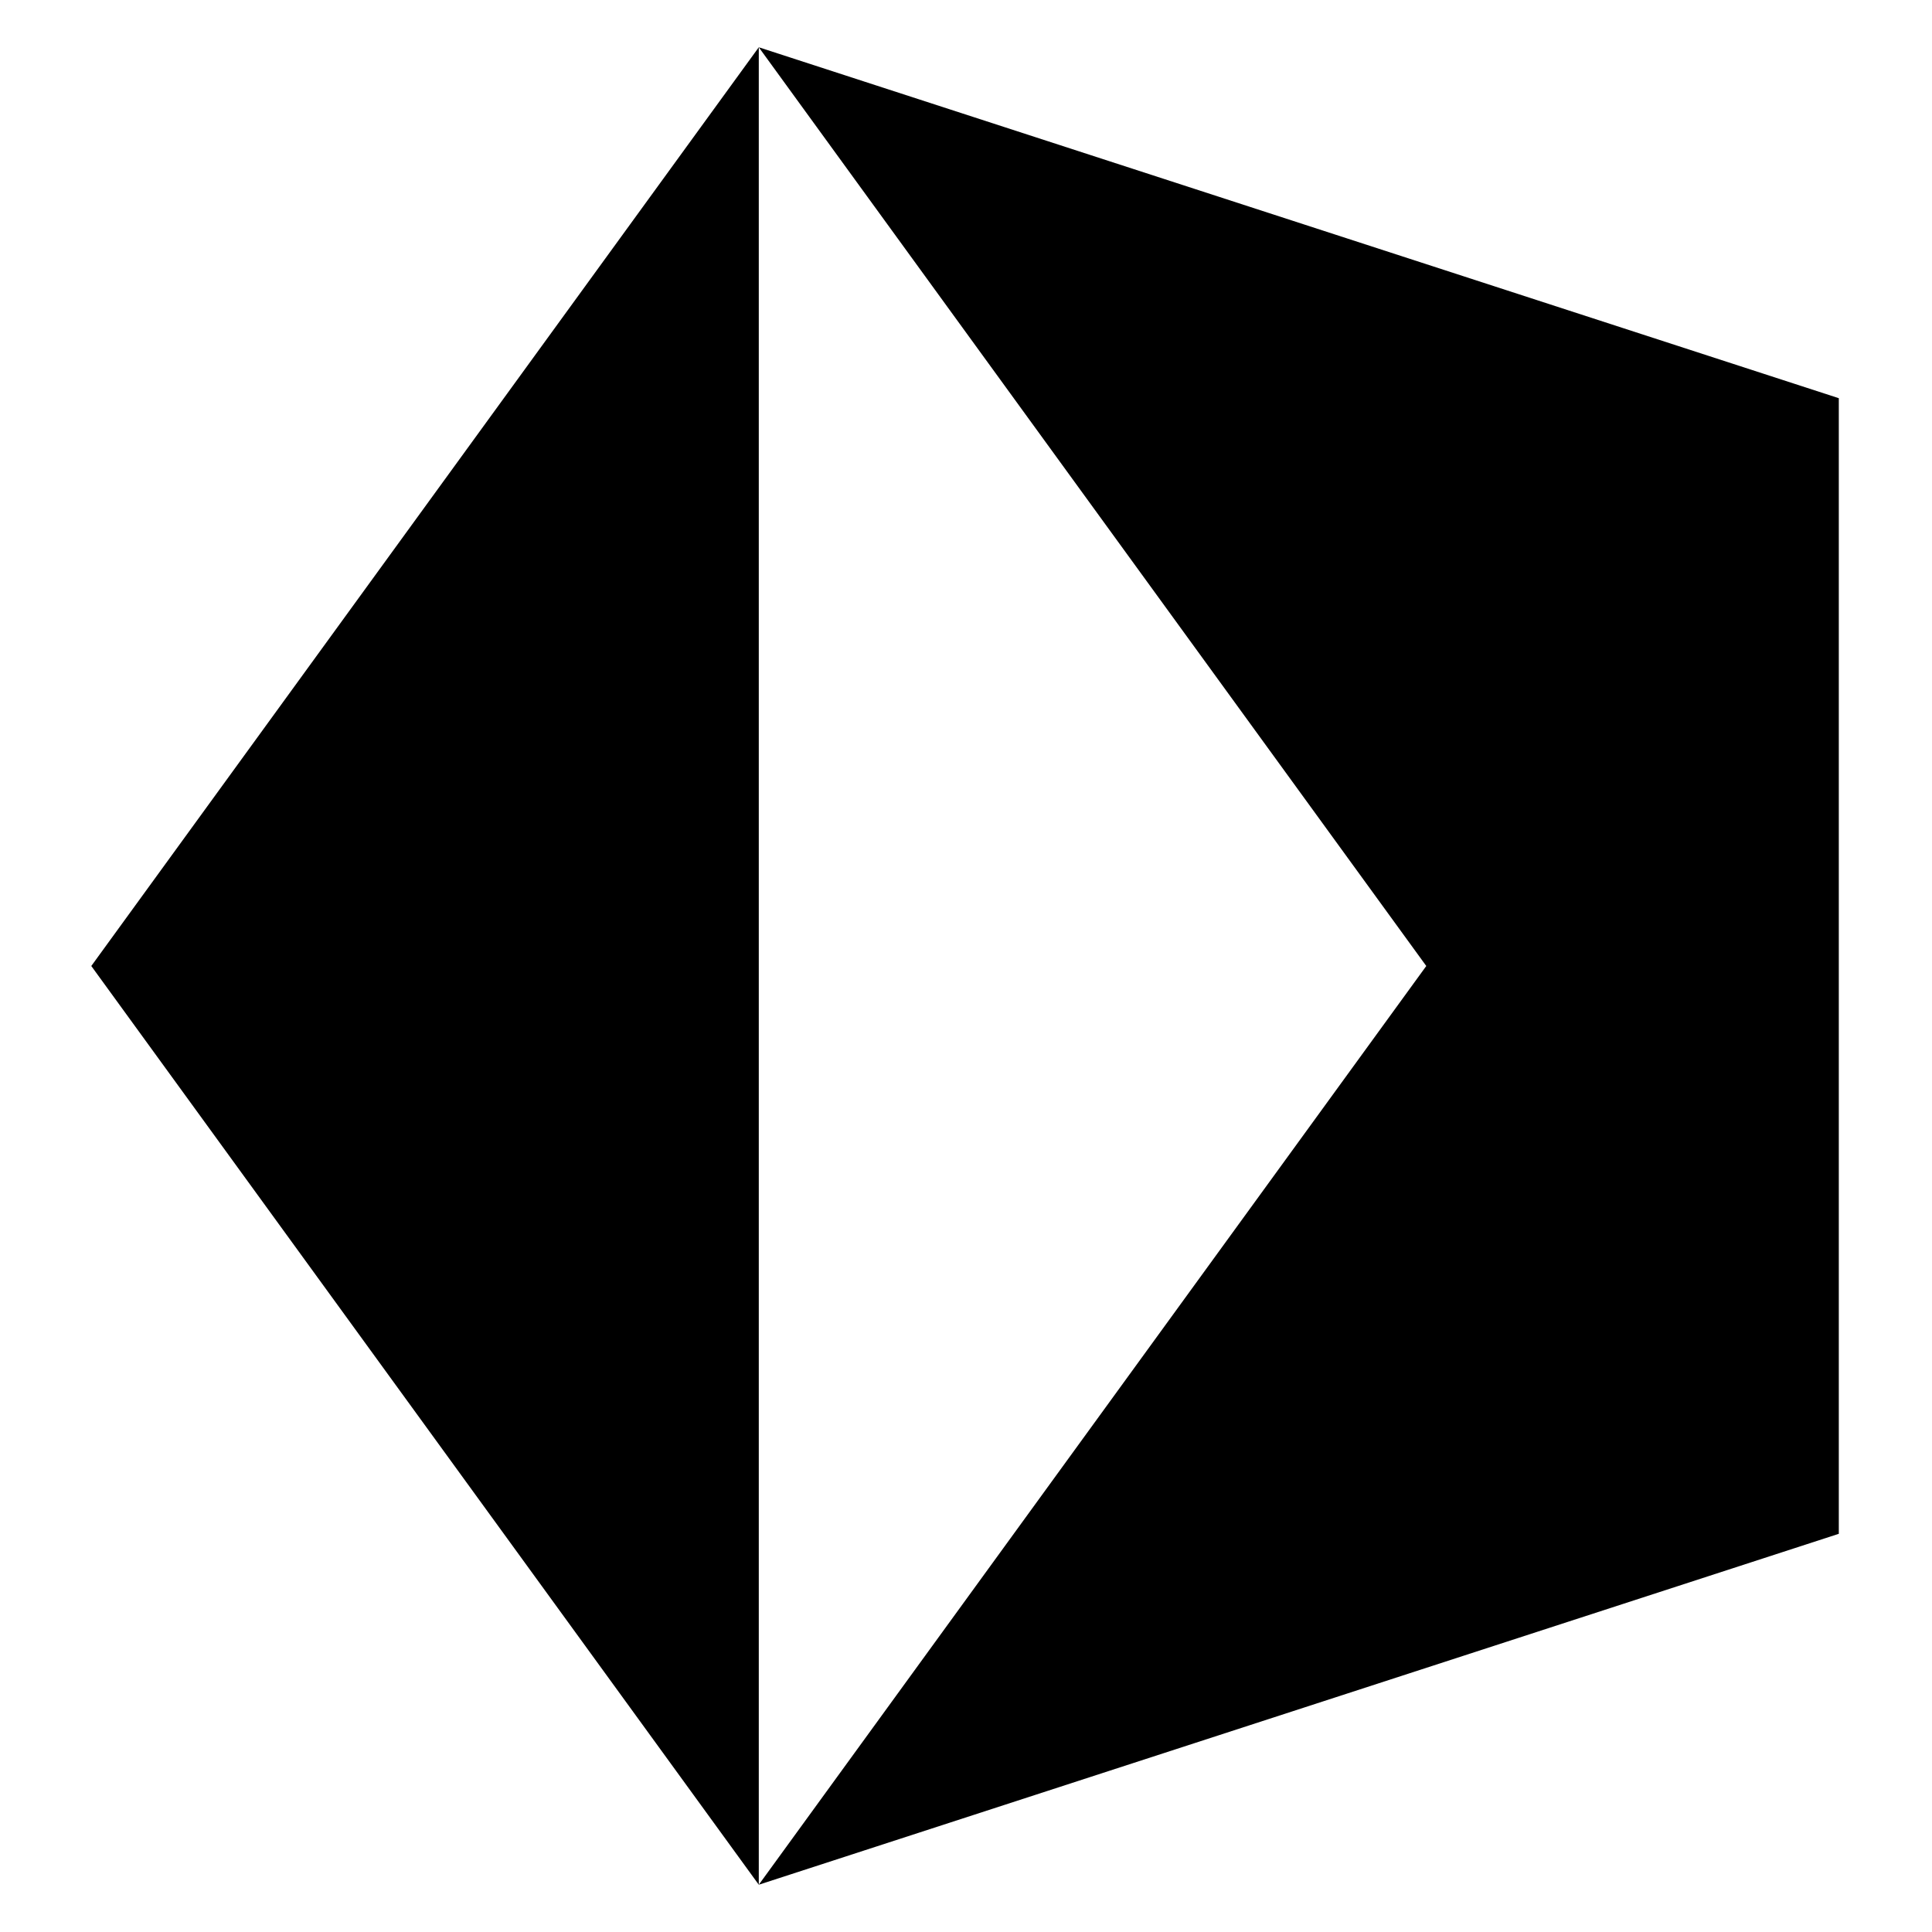
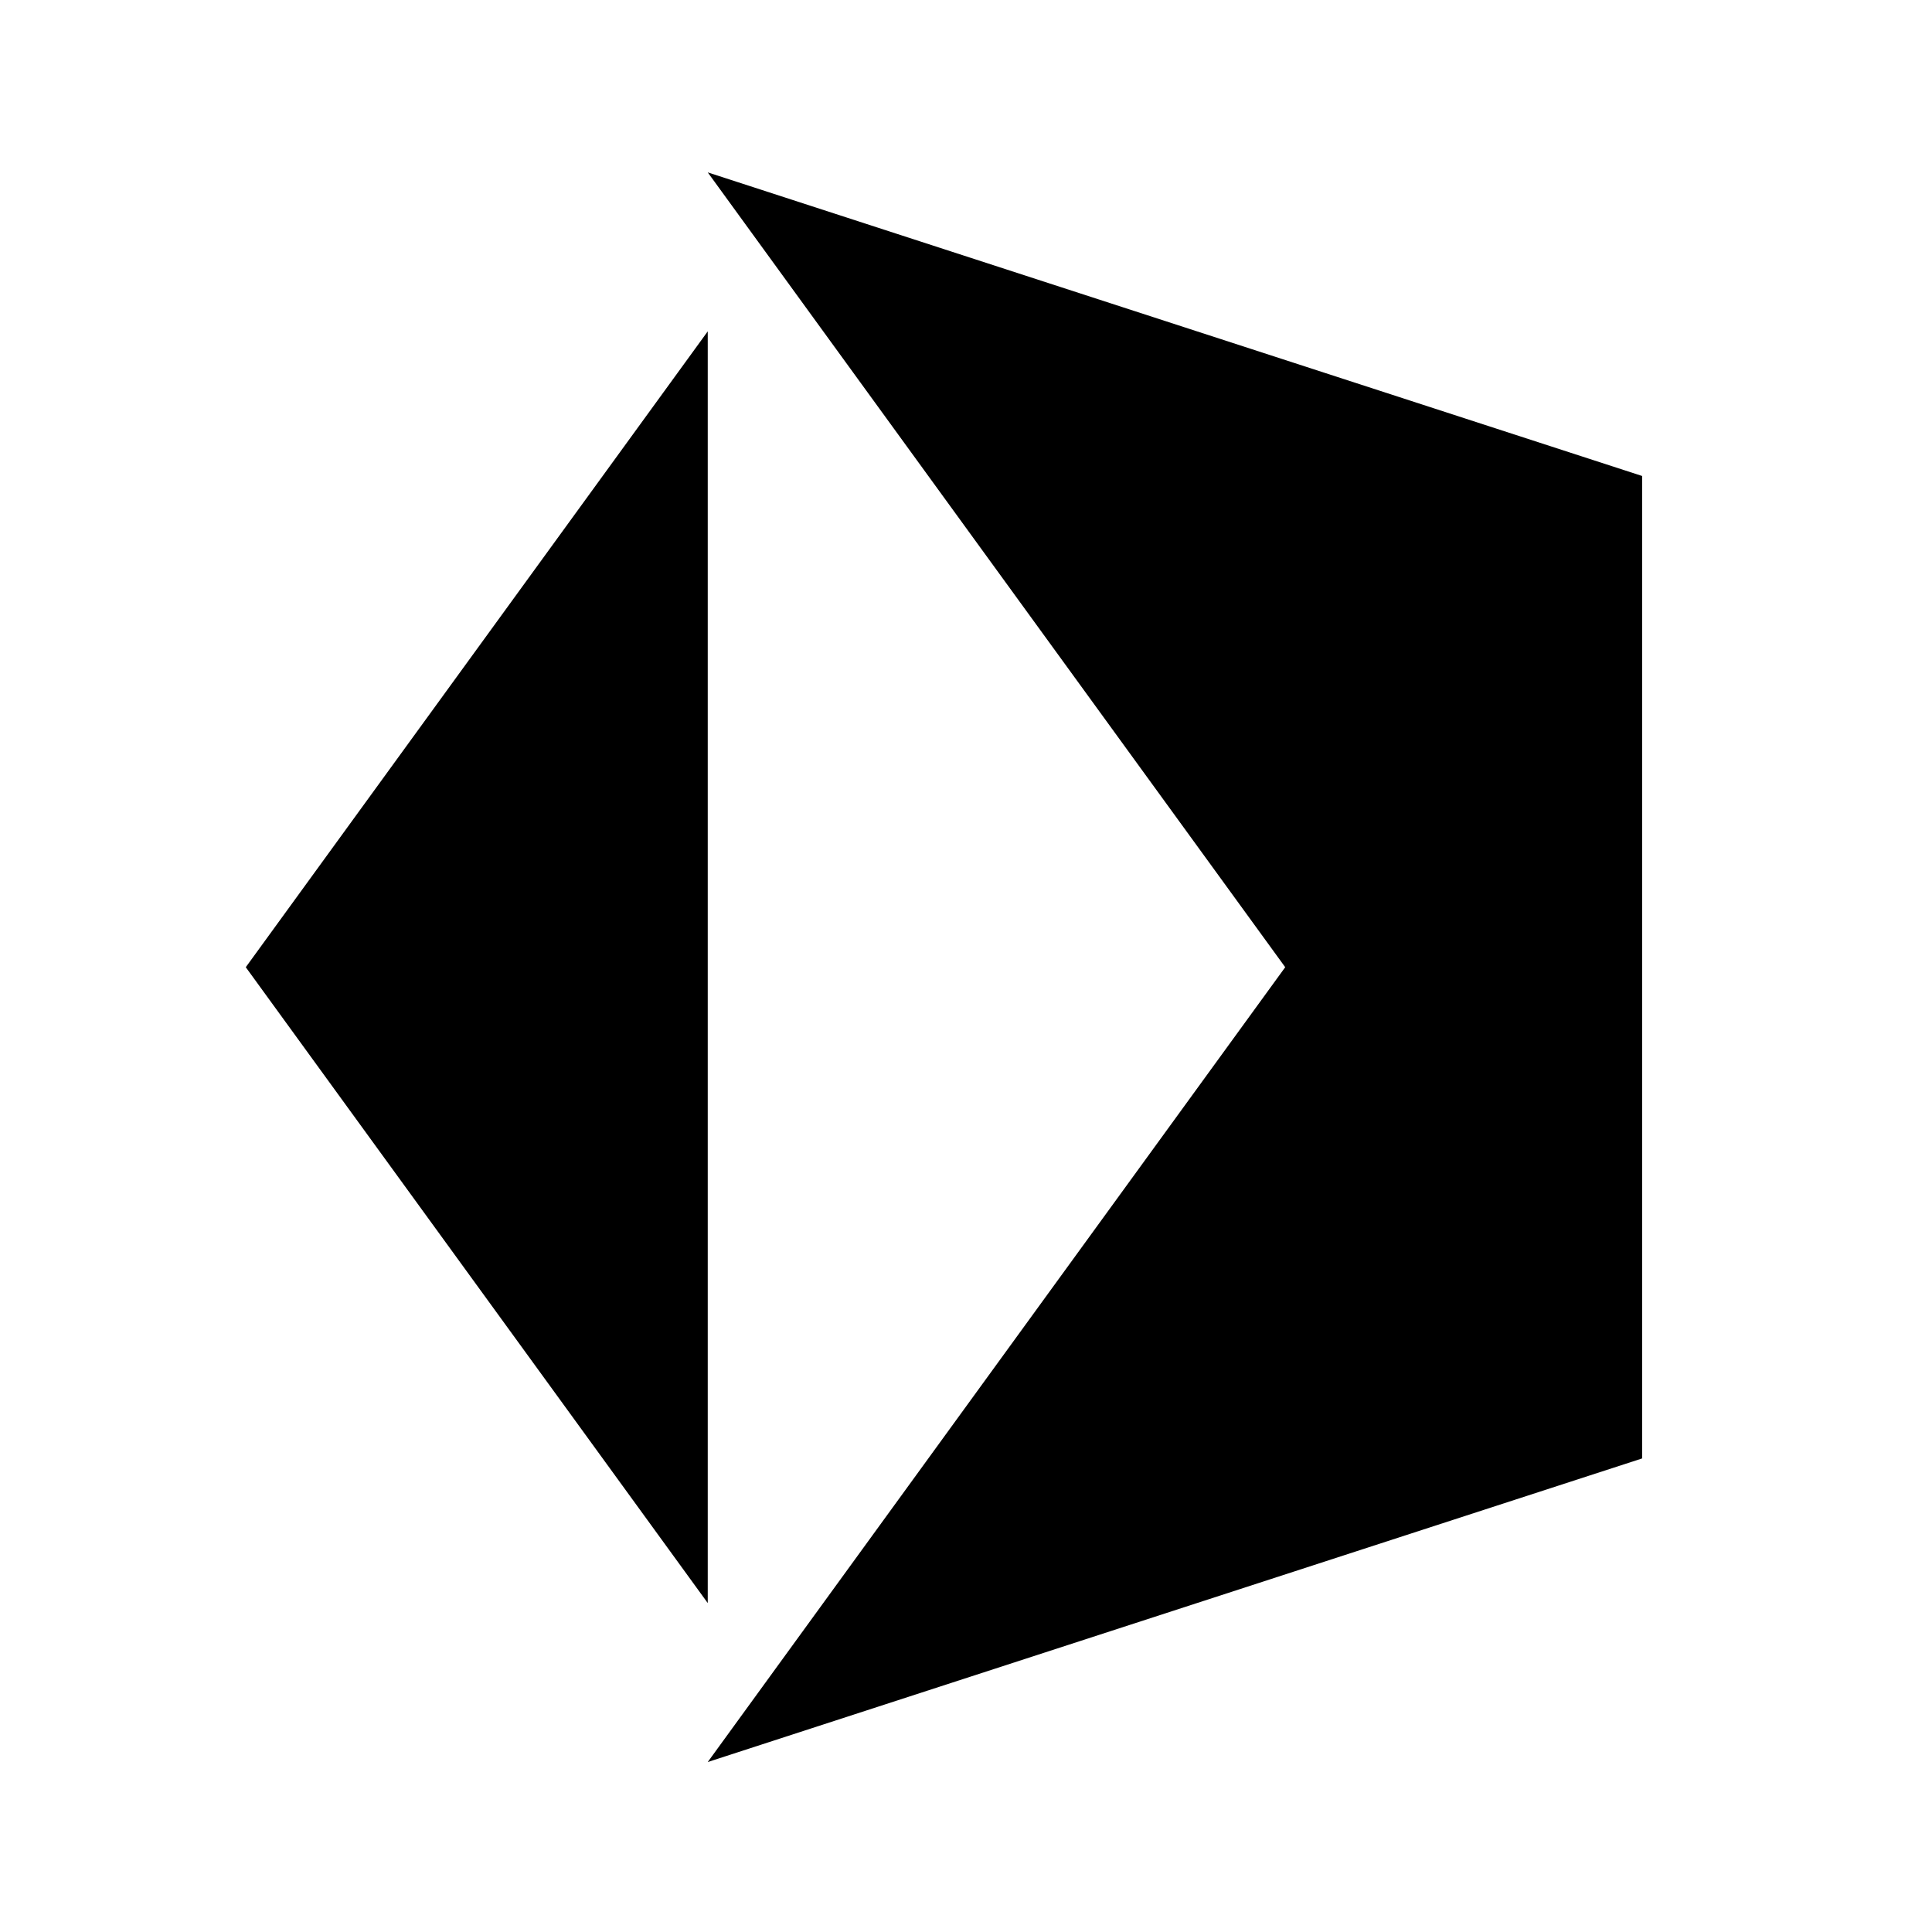
- <svg xmlns="http://www.w3.org/2000/svg" width="210mm" height="210mm" viewBox="0 0 210 210" version="1.1" id="svg1">
+ <svg xmlns="http://www.w3.org/2000/svg" version="1.1" id="Layer_2" x="0px" y="0px" width="800px" height="800px" viewBox="0 0 800 800" enable-background="new 0 0 800 800" xml:space="preserve">
  <defs id="defs1" />
-   <g id="layer1">
-     <path id="path1" style="fill:#000000;fill-opacity:1;fill-rule:evenodd;stroke:none;stroke-width:2.165;stroke-linejoin:bevel;stroke-opacity:1" d="M 82.477,5.139 155.03,105 82.477,204.861 199.87,166.718 V 43.282 Z m 0,0 L 9.923,105 82.477,204.861 Z" />
-   </g>
+   <path id="path2-1" style="display:inline;fill:#000000;fill-rule:evenodd;stroke-width:6.546;stroke-linejoin:bevel" d="M 293.062 71.383 L 532.18 400.5 L 293.062 729.617 L 679.965 603.906 L 679.965 197.094 L 293.062 71.383 z M 293.062 137.207 L 101.77 400.5 L 293.062 663.793 L 293.062 137.207 z " />
</svg>
